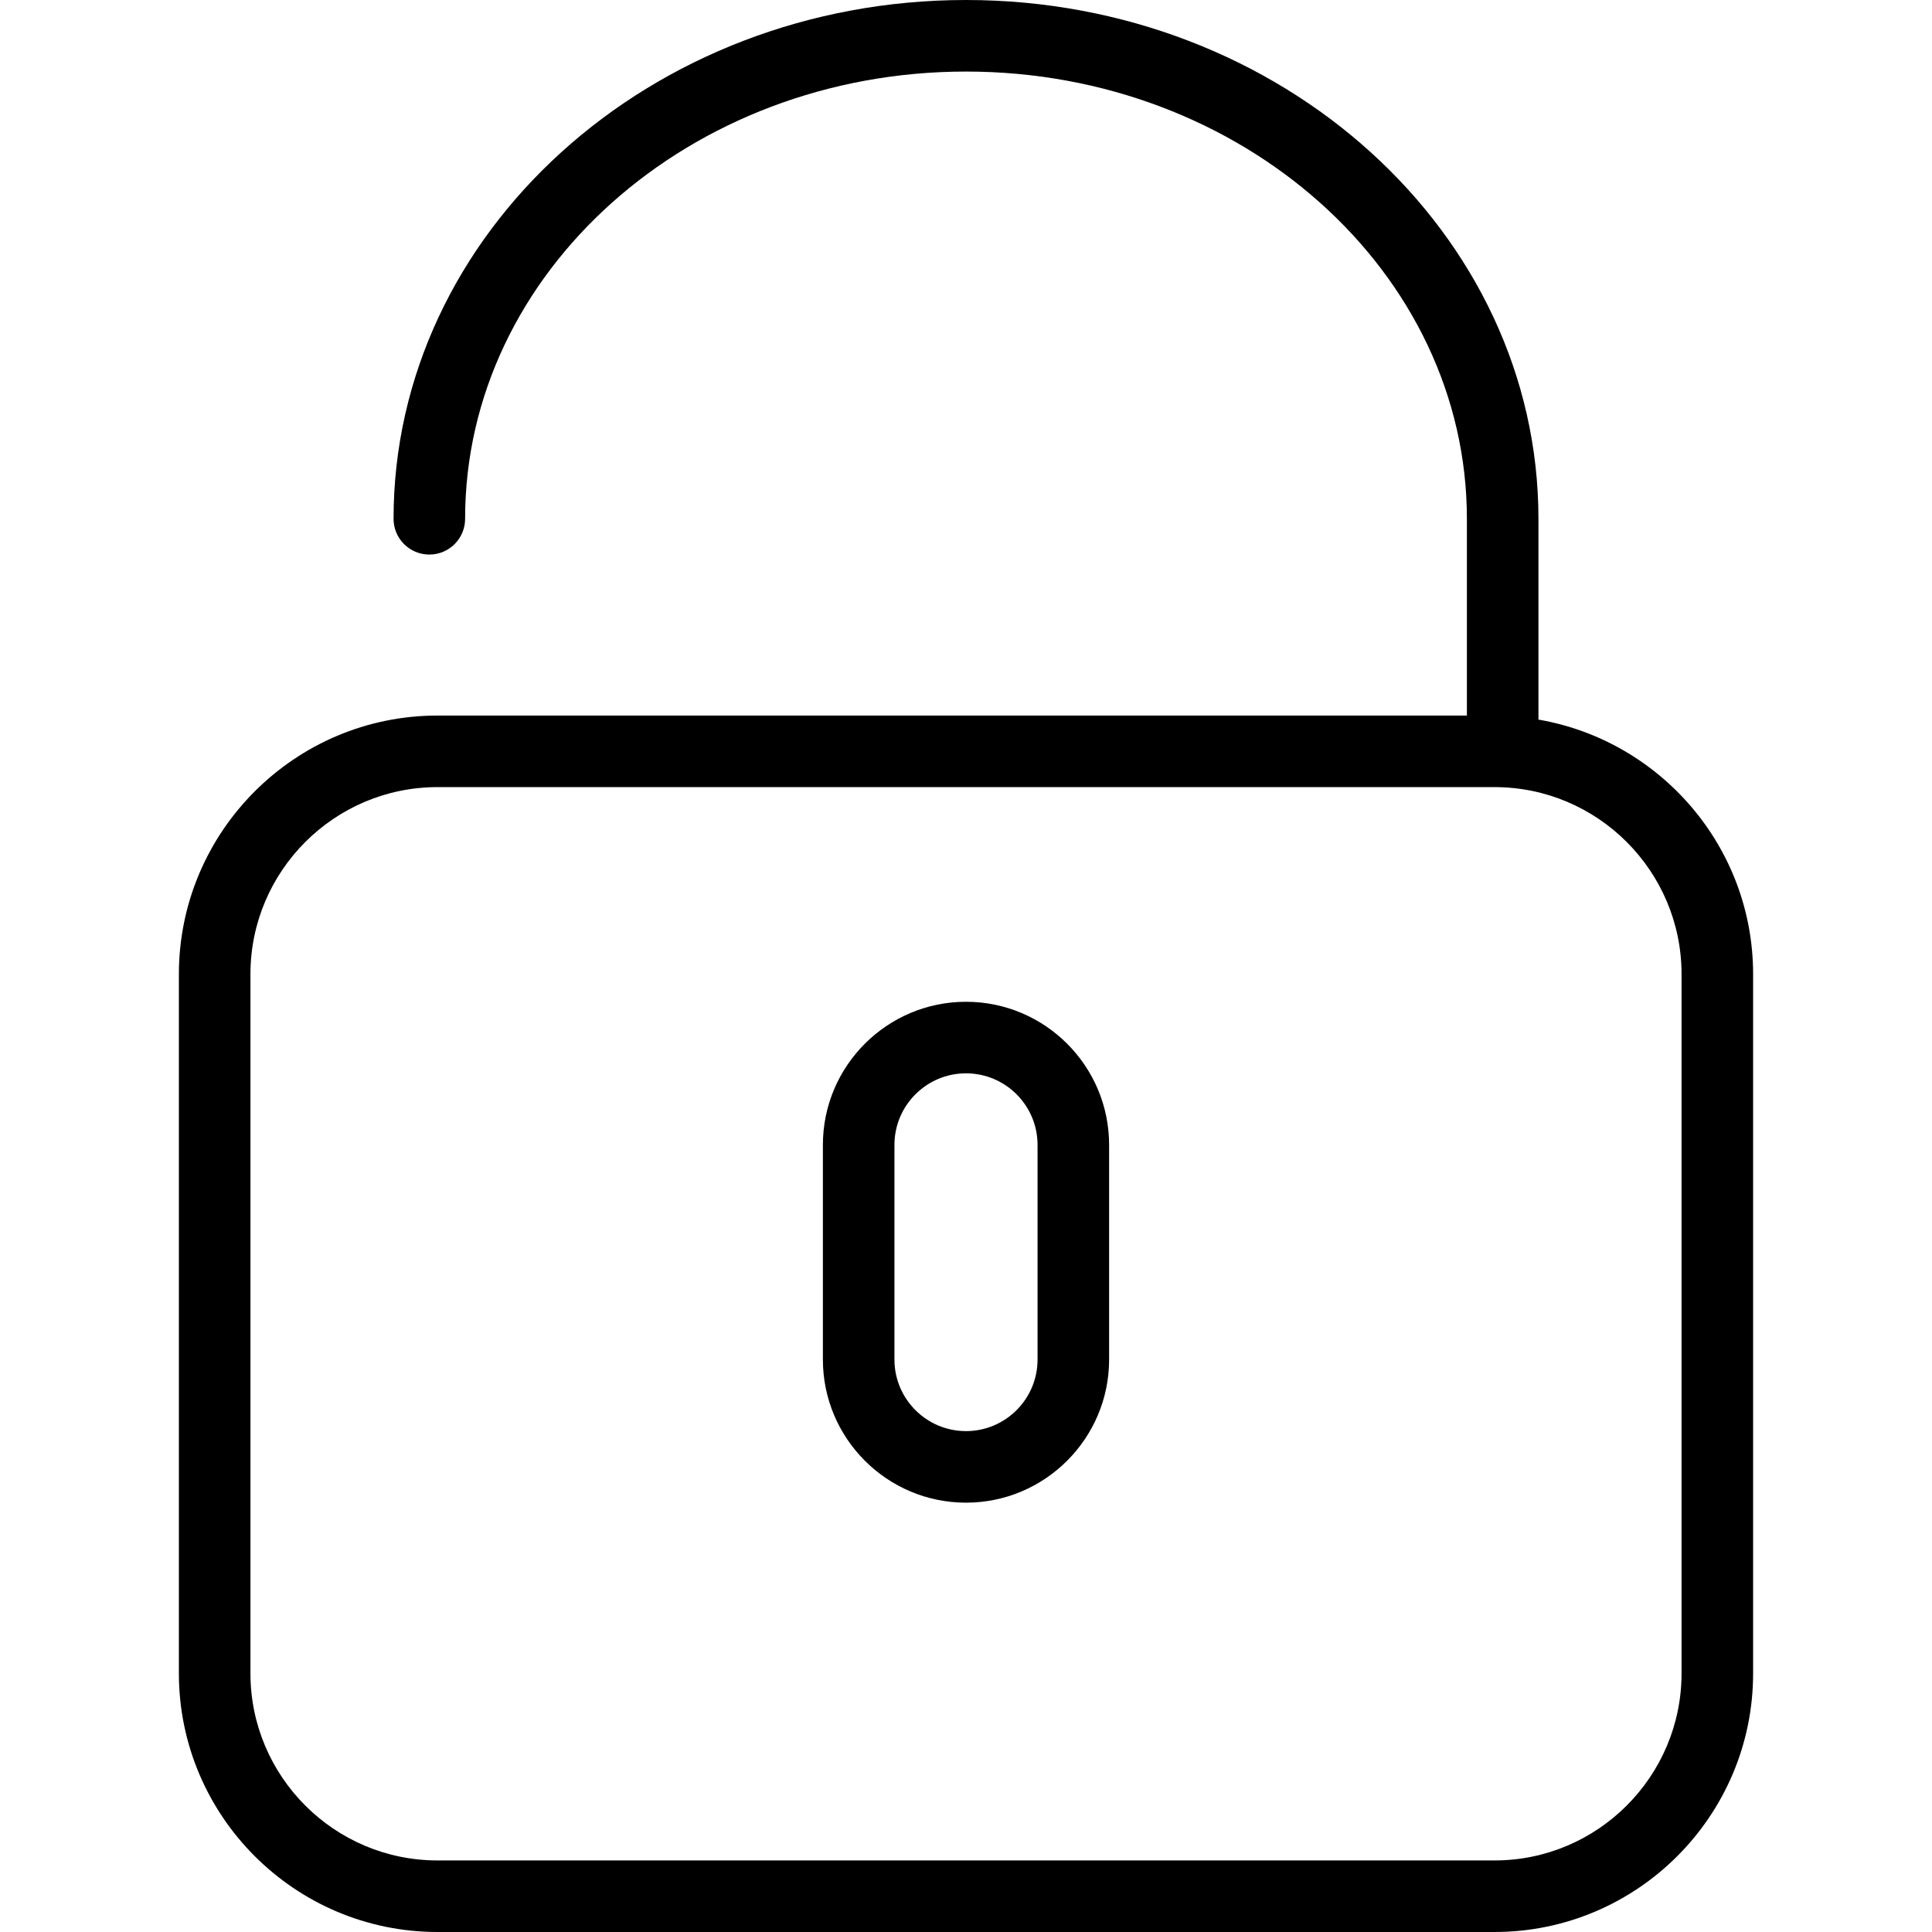
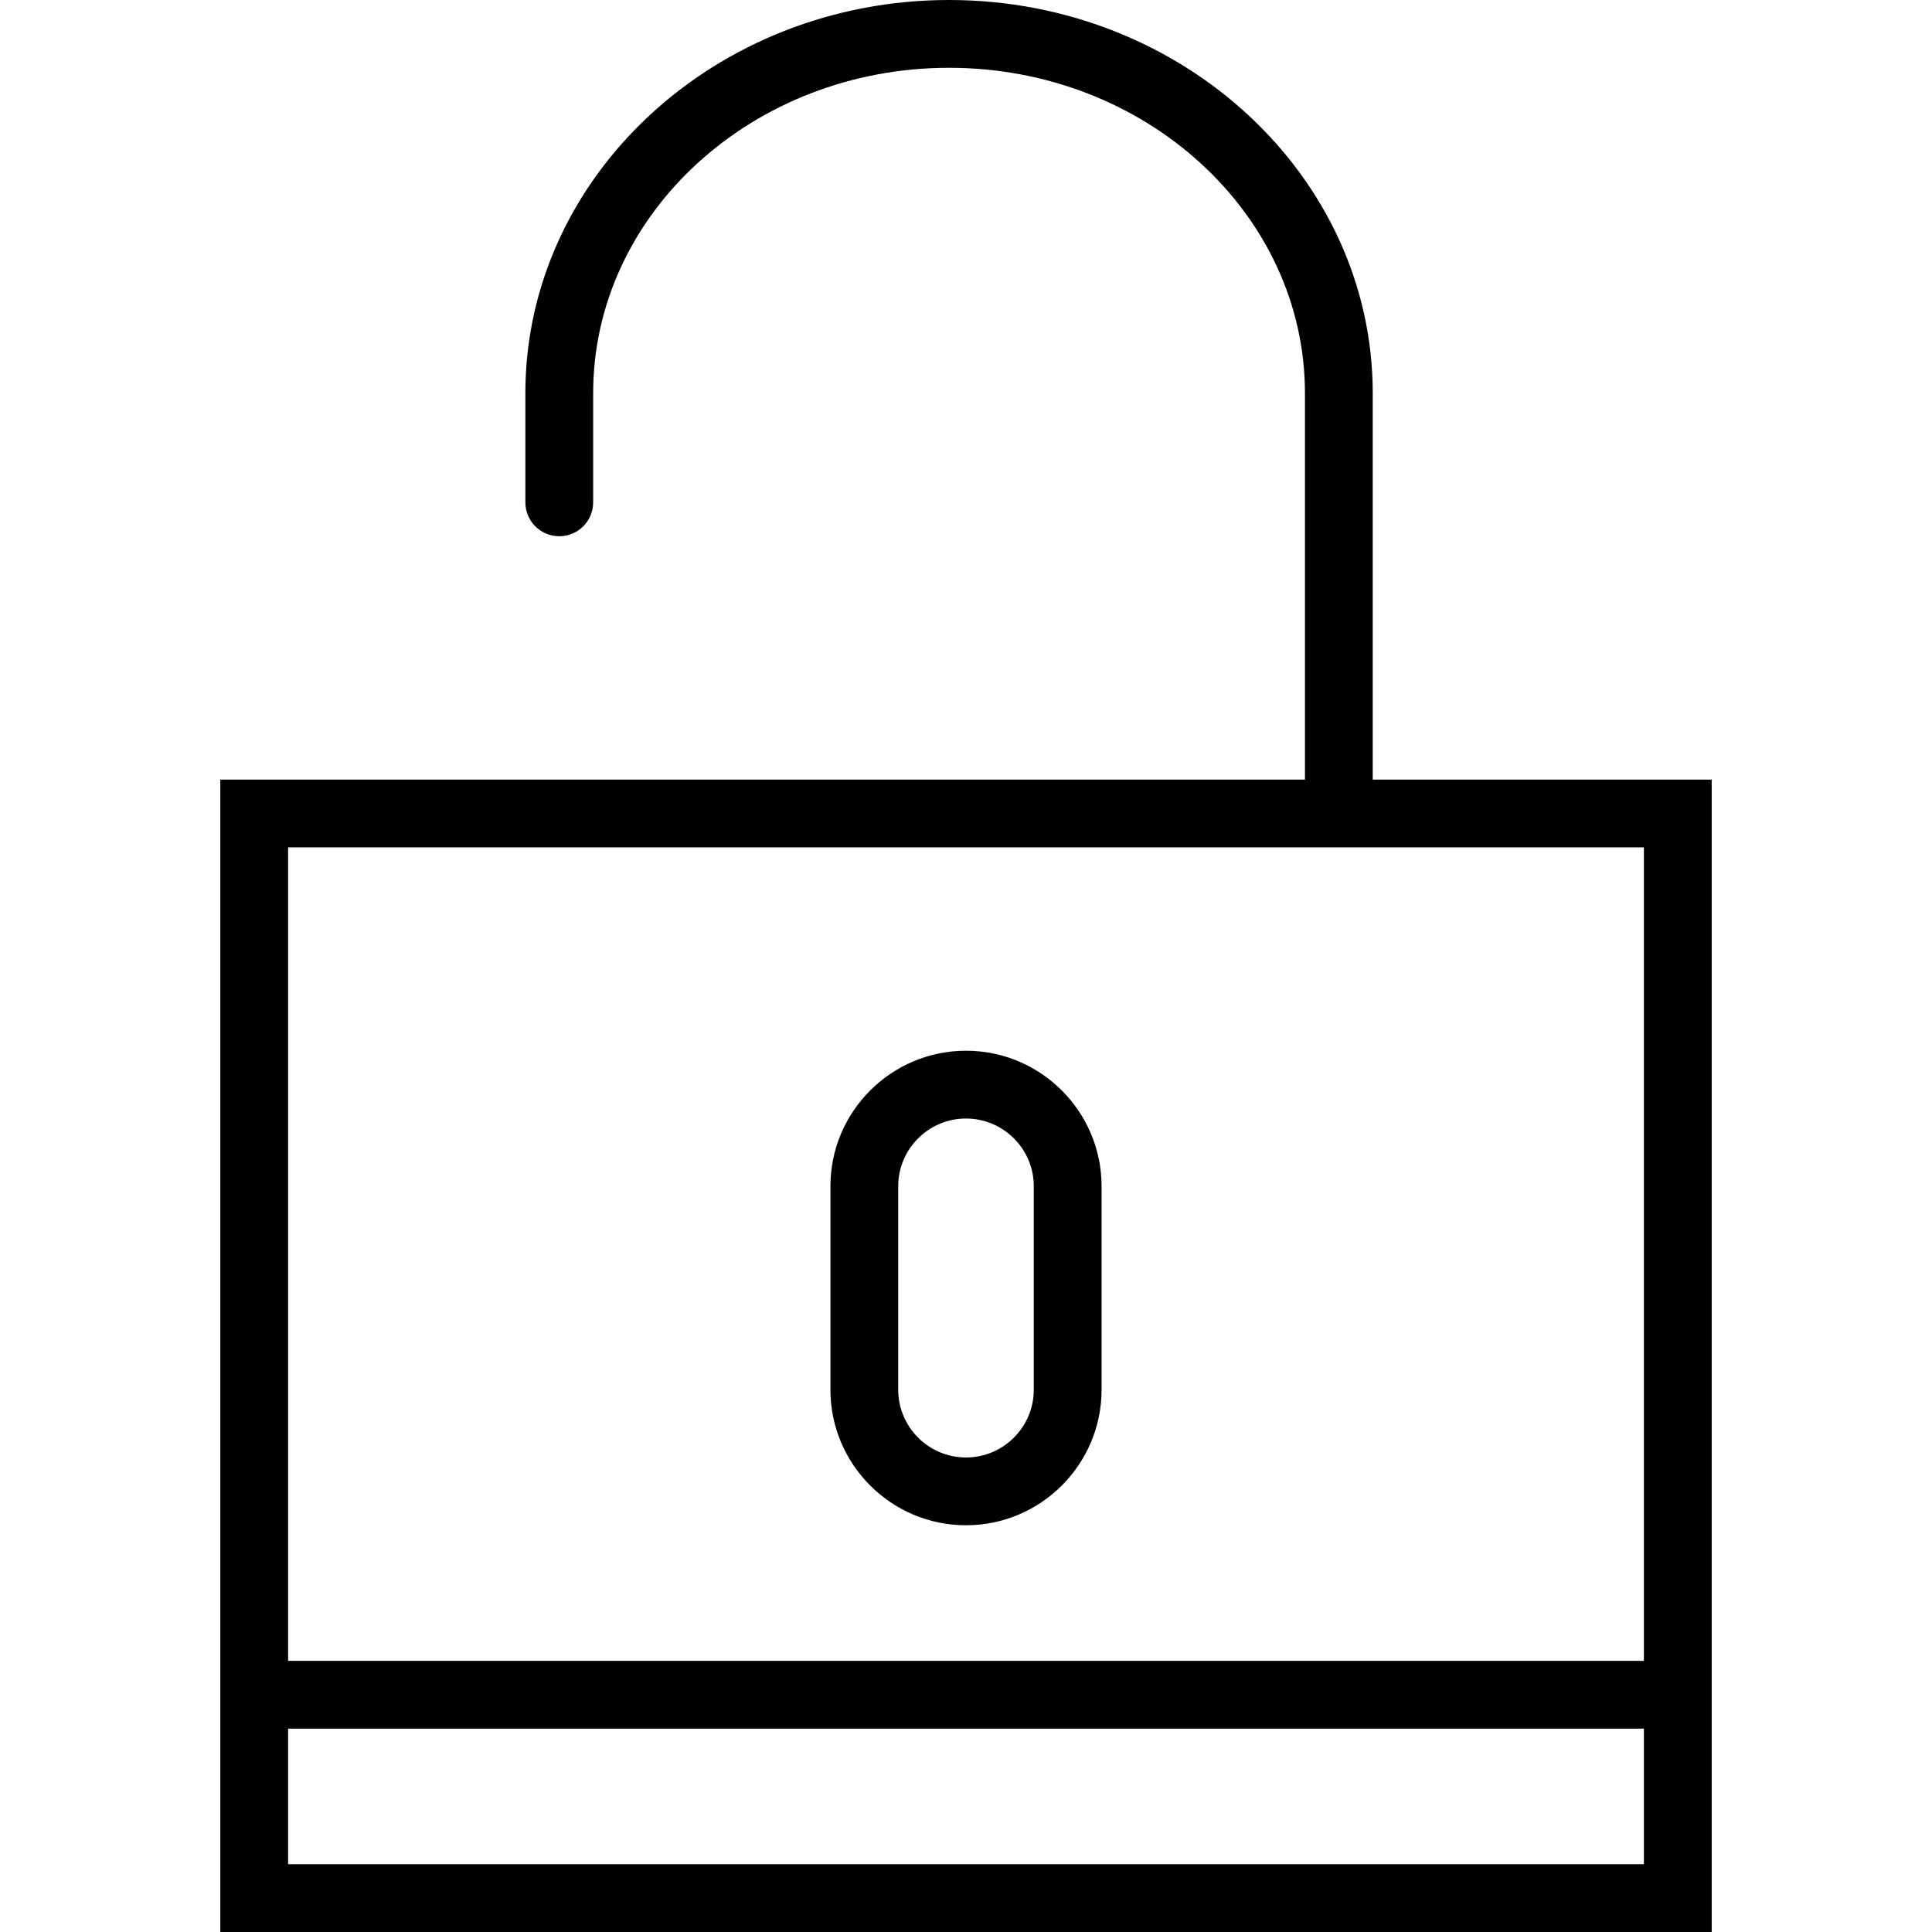
- <svg xmlns="http://www.w3.org/2000/svg" version="1.1" id="Capa_1" x="0px" y="0px" viewBox="0 0 54 54" style="enable-background:new 0 0 54 54;" xml:space="preserve">
+ <svg xmlns="http://www.w3.org/2000/svg" version="1.1" id="Capa_1" x="0px" y="0px" viewBox="0 0 57 57" style="enable-background:new 0 0 57 57;" xml:space="preserve">
  <g>
-     <path d="M43,20.113V14.5C43,6.505,35.822,0,27,0S11,6.505,11,14.5c0,0.553,0.447,1,1,1s1-0.447,1-1C13,7.607,19.28,2,27,2   s14,5.607,14,12.5V20H12.229C8.243,20,5,23.243,5,27.229v19.542C5,50.757,8.243,54,12.229,54h29.542C45.757,54,49,50.757,49,46.771   V27.229C49,23.663,46.401,20.699,43,20.113z M47,46.771C47,49.654,44.654,52,41.771,52H12.229C9.346,52,7,49.654,7,46.771V27.229   C7,24.346,9.346,22,12.229,22h29.542C44.654,22,47,24.346,47,27.229V46.771z" />
-     <path d="M27,28c-2.206,0-4,1.794-4,4v6c0,2.206,1.794,4,4,4s4-1.794,4-4v-6C31,29.794,29.206,28,27,28z M29,38c0,1.103-0.897,2-2,2   s-2-0.897-2-2v-6c0-1.103,0.897-2,2-2s2,0.897,2,2V38z" />
+     <path d="M40.5,23V11.601C40.5,5.204,34.893,0,28,0S15.5,5.204,15.5,11.601v3.22c0,0.553,0.448,1,1,1s1-0.447,1-1v-3.22   C17.5,6.307,22.21,2,28,2s10.5,4.307,10.5,9.601V23h-32v26v8h44v-8V23H40.5z M48.5,55h-40v-4h40V55z M8.5,49V25h40v24H8.5z" />
+     <path d="M28.5,31c-2.206,0-4,1.794-4,4v6c0,2.206,1.794,4,4,4s4-1.794,4-4v-6C32.5,32.794,30.706,31,28.5,31z M30.5,41   c0,1.103-0.897,2-2,2s-2-0.897-2-2v-6c0-1.103,0.897-2,2-2s2,0.897,2,2V41z" />
  </g>
  <g>
</g>
  <g>
</g>
  <g>
</g>
  <g>
</g>
  <g>
</g>
  <g>
</g>
  <g>
</g>
  <g>
</g>
  <g>
</g>
  <g>
</g>
  <g>
</g>
  <g>
</g>
  <g>
</g>
  <g>
</g>
  <g>
</g>
</svg>
